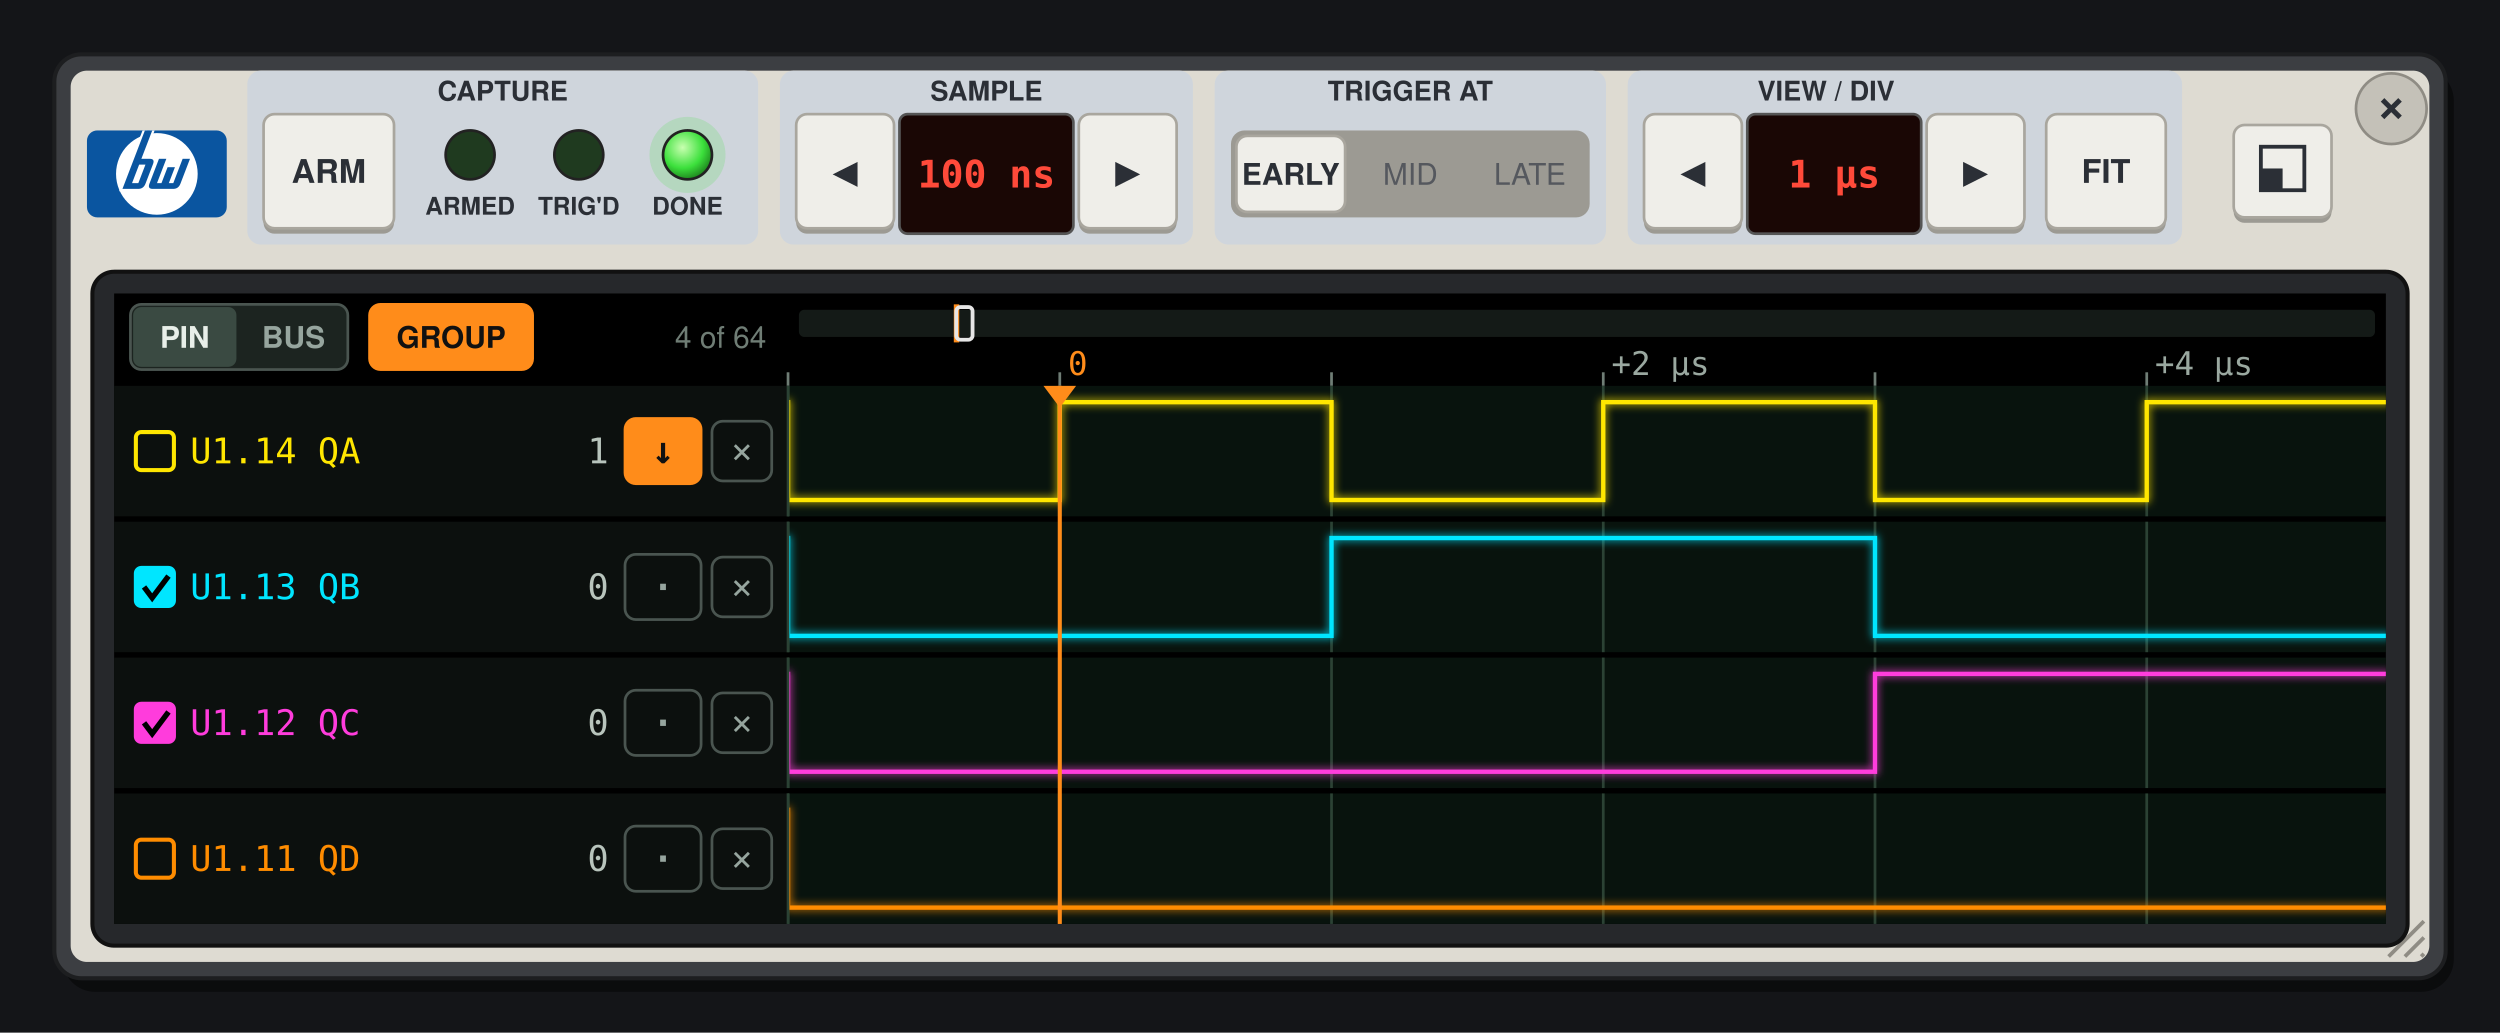
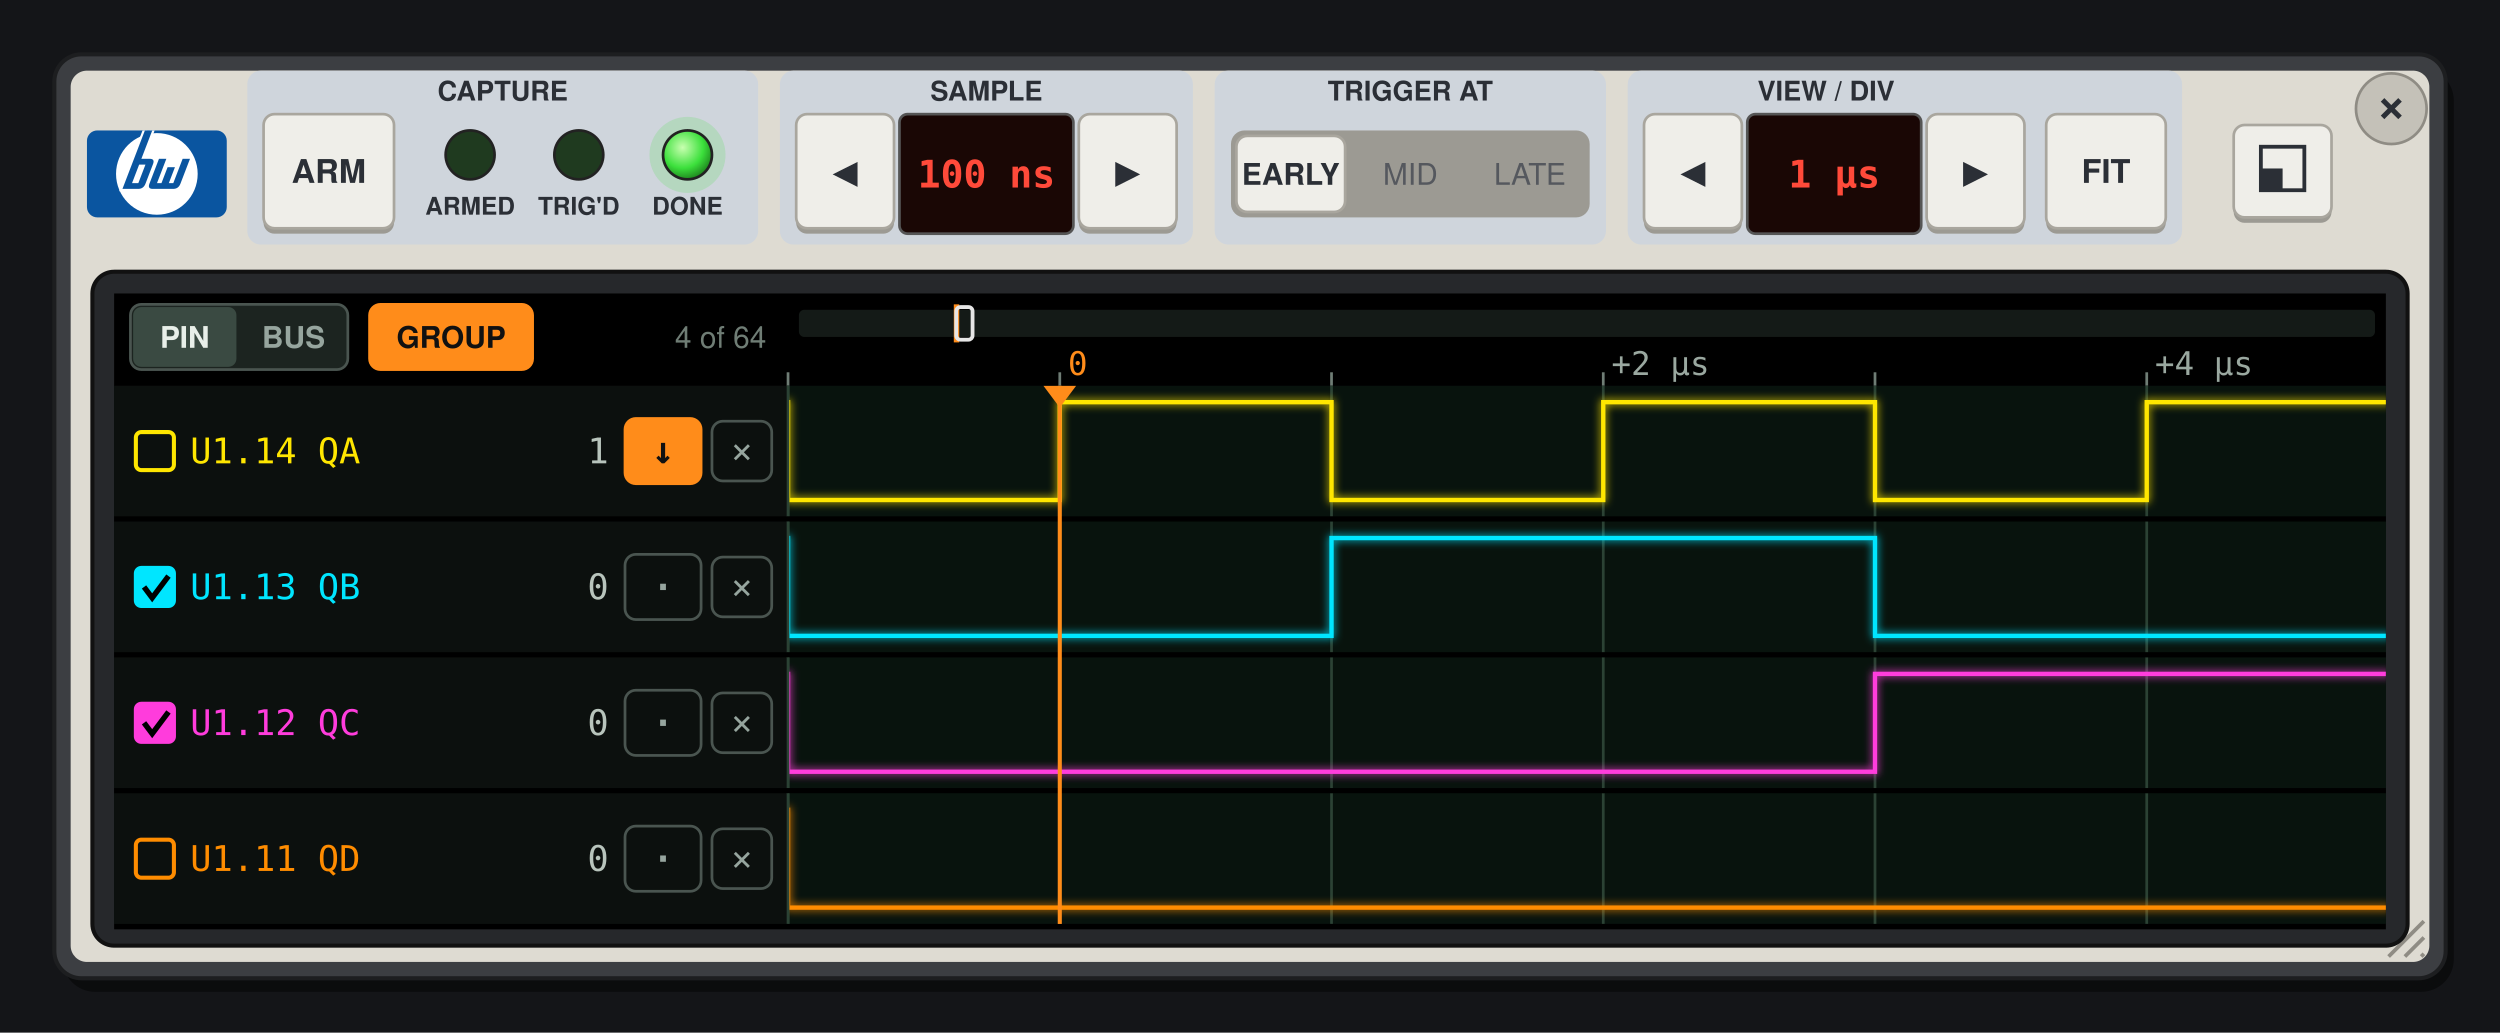
<svg xmlns="http://www.w3.org/2000/svg" width="920" height="380" viewBox="0 0 920 380">
  <defs>
    <filter id="glow" x="-5%" y="-30%" width="110%" height="160%">
      <feGaussianBlur stdDeviation="1.6" result="b" />
      <feMerge>
        <feMergeNode in="b" />
        <feMergeNode in="SourceGraphic" />
      </feMerge>
    </filter>
    <radialGradient id="lamp" cx="40%" cy="35%" r="70%">
      <stop offset="0%" stop-color="#c8ffb0" />
      <stop offset="60%" stop-color="#3ce03c" />
      <stop offset="100%" stop-color="#1a7a1a" />
    </radialGradient>
  </defs>
  <rect width="920" height="380" fill="#141518" />
  <rect x="23.0" y="25.0" width="880.0" height="340.0" rx="12" fill="#000" opacity="0.45" />
  <rect x="20.0" y="20.0" width="880.0" height="340.0" rx="10" fill="#3c3e42" stroke="#1d1e20" stroke-width="1.5" />
  <rect x="26.0" y="26.0" width="868.0" height="328.0" rx="6" fill="#dedbd2" />
  <circle cx="880" cy="40" r="13" fill="#c4c1b8" stroke="#8f8c84" />
  <text x="880.0" y="45.0" font-family="Menlo, monospace" font-size="16" fill="#2b2f36" text-anchor="middle" font-weight="bold">×</text>
  <line x1="891.0" y1="352.0" x2="892.0" y2="351.0" stroke="#8f8c84" stroke-width="1.4" />
  <line x1="885.0" y1="352.0" x2="892.0" y2="345.0" stroke="#8f8c84" stroke-width="1.4" />
  <line x1="879.0" y1="352.0" x2="892.0" y2="339.0" stroke="#8f8c84" stroke-width="1.4" />
  <g transform="translate(32,48) scale(0.05144695)">
    <clipPath id="clip3248">
      <rect width="1000" height="622" rx="74" />
    </clipPath>
    <g clip-path="url(#clip3248)">
      <rect width="1000" height="622" fill="#0a55a0" />
      <circle cx="500" cy="311" r="292" fill="#fff" />
      <g transform="translate(500,311) skewX(-21) scale(0.94) translate(-500,-311)">
        <path d="M282,-60 H338 V196 H402 Q442,196 442,236 V385 Q442,425 402,425 H282 Z M338,240 V381 H386 V240 Z" fill="#fff" stroke="#fff" stroke-width="36" />
        <path d="M472,196 H528 V381 H562 V260 H618 V381 H652 V196 H708 V385 Q708,425 668,425 H512 Q472,425 472,385 Z" fill="#fff" stroke="#fff" stroke-width="36" />
        <path d="M282,-60 H338 V196 H402 Q442,196 442,236 V385 Q442,425 402,425 H282 Z M338,240 V381 H386 V240 Z" fill="#0a55a0" fill-rule="evenodd" />
        <path d="M472,196 H528 V381 H562 V260 H618 V381 H652 V196 H708 V385 Q708,425 668,425 H512 Q472,425 472,385 Z" fill="#0a55a0" fill-rule="evenodd" />
      </g>
    </g>
  </g>
  <rect x="91.0" y="26.0" width="188.0" height="64.0" rx="5" fill="#cfd5dc" />
  <text x="185.0" y="37.0" font-family="Helvetica, Arial, sans-serif" font-size="10" fill="#2b2f36" text-anchor="middle" font-weight="bold">CAPTURE</text>
  <rect x="97.0" y="44.0" width="48.0" height="42.0" rx="4" fill="#9c9a93" />
  <rect x="97.0" y="42.0" width="48.0" height="42.0" rx="4" fill="#efeee9" stroke="#a9a69e" stroke-width="1" />
  <text x="121.0" y="67.3" font-family="Helvetica, Arial, sans-serif" font-size="12" fill="#2b2f36" text-anchor="middle" font-weight="bold">ARM</text>
  <circle cx="173.0" cy="57" r="9" fill="#1f3a1f" stroke="#222" />
  <text x="173.0" y="79.0" font-family="Helvetica, Arial, sans-serif" font-size="9" fill="#2b2f36" text-anchor="middle" font-weight="bold">ARMED</text>
  <circle cx="213.0" cy="57" r="9" fill="#1f3a1f" stroke="#222" />
  <text x="213.0" y="79.0" font-family="Helvetica, Arial, sans-serif" font-size="9" fill="#2b2f36" text-anchor="middle" font-weight="bold">TRIG'D</text>
  <circle cx="253.0" cy="57" r="14" fill="#3ce03c" opacity="0.18" />
  <circle cx="253.0" cy="57" r="9" fill="url(#lamp)" stroke="#222" />
  <text x="253.0" y="79.0" font-family="Helvetica, Arial, sans-serif" font-size="9" fill="#2b2f36" text-anchor="middle" font-weight="bold">DONE</text>
  <rect x="287.0" y="26.0" width="152.0" height="64.0" rx="5" fill="#cfd5dc" />
  <text x="363.0" y="37.0" font-family="Helvetica, Arial, sans-serif" font-size="10" fill="#2b2f36" text-anchor="middle" font-weight="bold">SAMPLE</text>
  <rect x="293.0" y="44.0" width="36.0" height="42.0" rx="4" fill="#9c9a93" />
  <rect x="293.0" y="42.0" width="36.0" height="42.0" rx="4" fill="#efeee9" stroke="#a9a69e" stroke-width="1" />
  <text x="311.0" y="67.3" font-family="Helvetica, Arial, sans-serif" font-size="12" fill="#2b2f36" text-anchor="middle" font-weight="bold">◀</text>
  <rect x="331.0" y="42.0" width="64.0" height="44.0" rx="3" fill="#1a0705" stroke="#555" stroke-width="1" />
  <text x="363.0" y="69.0" font-family="Menlo, monospace" font-size="14" fill="#ff4a3a" text-anchor="middle" font-weight="bold">100 ns</text>
  <rect x="397.0" y="44.0" width="36.0" height="42.0" rx="4" fill="#9c9a93" />
  <rect x="397.0" y="42.0" width="36.0" height="42.0" rx="4" fill="#efeee9" stroke="#a9a69e" stroke-width="1" />
  <text x="415.0" y="67.3" font-family="Helvetica, Arial, sans-serif" font-size="12" fill="#2b2f36" text-anchor="middle" font-weight="bold">▶</text>
  <rect x="447.0" y="26.0" width="144.0" height="64.0" rx="5" fill="#cfd5dc" />
  <text x="519.0" y="37.0" font-family="Helvetica, Arial, sans-serif" font-size="10" fill="#2b2f36" text-anchor="middle" font-weight="bold">TRIGGER AT</text>
  <rect x="453.0" y="48.0" width="132.0" height="32.0" rx="5" fill="#9c9a93" />
  <rect x="455.0" y="50.0" width="40.0" height="28.0" rx="4" fill="#efeee9" stroke="#a9a69e" stroke-width="1" />
  <text x="475.0" y="68.0" font-family="Helvetica, Arial, sans-serif" font-size="11" fill="#2b2f36" text-anchor="middle" font-weight="bold">EARLY</text>
  <text x="519.0" y="68.0" font-family="Helvetica, Arial, sans-serif" font-size="11" fill="#55585e" text-anchor="middle" font-weight="normal">MID</text>
  <text x="563.0" y="68.0" font-family="Helvetica, Arial, sans-serif" font-size="11" fill="#55585e" text-anchor="middle" font-weight="normal">LATE</text>
  <rect x="599.0" y="26.0" width="204.0" height="64.0" rx="5" fill="#cfd5dc" />
  <text x="672.0" y="37.0" font-family="Helvetica, Arial, sans-serif" font-size="10" fill="#2b2f36" text-anchor="middle" font-weight="bold">VIEW / DIV</text>
  <rect x="605.0" y="44.0" width="36.0" height="42.0" rx="4" fill="#9c9a93" />
  <rect x="605.0" y="42.0" width="36.0" height="42.0" rx="4" fill="#efeee9" stroke="#a9a69e" stroke-width="1" />
  <text x="623.0" y="67.3" font-family="Helvetica, Arial, sans-serif" font-size="12" fill="#2b2f36" text-anchor="middle" font-weight="bold">◀</text>
  <rect x="643.0" y="42.0" width="64.0" height="44.0" rx="3" fill="#1a0705" stroke="#555" stroke-width="1" />
  <text x="675.0" y="69.0" font-family="Menlo, monospace" font-size="14" fill="#ff4a3a" text-anchor="middle" font-weight="bold">1 µs</text>
  <rect x="709.0" y="44.0" width="36.0" height="42.0" rx="4" fill="#9c9a93" />
  <rect x="709.0" y="42.0" width="36.0" height="42.0" rx="4" fill="#efeee9" stroke="#a9a69e" stroke-width="1" />
  <text x="727.0" y="67.3" font-family="Helvetica, Arial, sans-serif" font-size="12" fill="#2b2f36" text-anchor="middle" font-weight="bold">▶</text>
  <rect x="753.0" y="44.0" width="44.0" height="42.0" rx="4" fill="#9c9a93" />
  <rect x="753.0" y="42.0" width="44.0" height="42.0" rx="4" fill="#efeee9" stroke="#a9a69e" stroke-width="1" />
  <text x="775.0" y="67.3" font-family="Helvetica, Arial, sans-serif" font-size="12" fill="#2b2f36" text-anchor="middle" font-weight="bold">FIT</text>
  <rect x="822.0" y="48.0" width="36.0" height="34.0" rx="4" fill="#9c9a93" />
  <rect x="822.0" y="46.0" width="36.0" height="34.0" rx="4" fill="#efeee9" stroke="#a9a69e" stroke-width="1" />
  <text x="840.0" y="67.3" font-family="Helvetica, Arial, sans-serif" font-size="12" fill="#2b2f36" text-anchor="middle" font-weight="bold" />
  <rect x="832.0" y="54.0" width="16.0" height="16.0" rx="0" fill="none" stroke="#2b2f36" stroke-width="1.4" />
  <rect x="832.0" y="62.0" width="8.0" height="8.0" rx="0" fill="#2b2f36" />
  <rect x="34.0" y="100.0" width="852.0" height="248.0" rx="8" fill="#26282b" stroke="#111" stroke-width="1.5" />
  <rect x="42.0" y="108.0" width="836.0" height="232.0" rx="0" fill="#000000" />
  <clipPath id="lanes">
    <rect x="290" y="108" width="588" height="232" />
  </clipPath>
  <rect x="48.0" y="112.0" width="80.0" height="24.0" rx="4" fill="#1c2420" stroke="#4a5550" stroke-width="1" />
  <rect x="49.0" y="113.0" width="38.0" height="22.0" rx="3" fill="#3a4a42" />
  <text x="68.0" y="128.0" font-family="Helvetica, Arial, sans-serif" font-size="11" fill="#e8efe9" text-anchor="middle" font-weight="bold">PIN</text>
  <text x="108.0" y="128.0" font-family="Helvetica, Arial, sans-serif" font-size="11" fill="#96a59e" text-anchor="middle" font-weight="bold">BUS</text>
  <rect x="136.0" y="112.0" width="60.0" height="24.0" rx="4" fill="#ff8c1a" stroke="#ff8c1a" stroke-width="1" />
  <text x="166.0" y="128.0" font-family="Helvetica, Arial, sans-serif" font-size="11" fill="#111" text-anchor="middle" font-weight="bold">GROUP</text>
  <text x="282.0" y="128.0" font-family="Helvetica, Arial, sans-serif" font-size="11" fill="#6f7d75" text-anchor="end" font-weight="normal">4 of 64</text>
  <rect x="294.0" y="114.0" width="580.0" height="10.0" rx="2" fill="#141a17" />
  <line x1="352.0" y1="112.0" x2="352.0" y2="126.0" stroke="#ff8c1a" stroke-width="2" />
  <rect x="351.9" y="113.0" width="6.0" height="12.0" rx="1.5" fill="none" stroke="#e6e6e6" stroke-width="1.4" />
  <line x1="290.0" y1="137.0" x2="290.0" y2="142.0" stroke="#6f7d75" stroke-width="1" />
  <line x1="390.0" y1="137.0" x2="390.0" y2="142.0" stroke="#6f7d75" stroke-width="1" />
  <text x="393.0" y="138.0" font-family="Menlo, monospace" font-size="12" fill="#ff8c1a" text-anchor="start" font-weight="normal">0</text>
  <line x1="490.0" y1="137.0" x2="490.0" y2="142.0" stroke="#6f7d75" stroke-width="1" />
  <line x1="590.0" y1="137.0" x2="590.0" y2="142.0" stroke="#6f7d75" stroke-width="1" />
  <text x="593.0" y="138.0" font-family="Menlo, monospace" font-size="12" fill="#9aa8a0" text-anchor="start" font-weight="normal">+2 µs</text>
  <line x1="690.0" y1="137.0" x2="690.0" y2="142.0" stroke="#6f7d75" stroke-width="1" />
  <line x1="790.0" y1="137.0" x2="790.0" y2="142.0" stroke="#6f7d75" stroke-width="1" />
  <text x="793.0" y="138.0" font-family="Menlo, monospace" font-size="12" fill="#9aa8a0" text-anchor="start" font-weight="normal">+4 µs</text>
+   <rect x="290.0" y="142.0" width="588.0" height="198.0" rx="0" fill="#08130d" />
+   <rect x="42.0" y="142.0" width="248.0" height="198.0" rx="0" fill="#0c100e" />
+   <line x1="290.0" y1="142.0" x2="290.0" y2="340.0" stroke="#2b4234" stroke-width="1" />
+   <line x1="290.0" y1="142.0" x2="290.0" y2="340.0" stroke="#2b4234" stroke-width="1" />
+   <line x1="390.0" y1="142.0" x2="390.0" y2="340.0" stroke="#2b4234" stroke-width="1" />
+   <line x1="490.0" y1="142.0" x2="490.0" y2="340.0" stroke="#2b4234" stroke-width="1" />
+   <line x1="590.0" y1="142.0" x2="590.0" y2="340.0" stroke="#2b4234" stroke-width="1" />
+   <line x1="690.0" y1="142.0" x2="690.0" y2="340.0" stroke="#2b4234" stroke-width="1" />
+   <line x1="790.0" y1="142.0" x2="790.0" y2="340.0" stroke="#2b4234" stroke-width="1" />
  <rect x="290.0" y="142.0" width="588.0" height="48.0" rx="0" fill="#08130d" />
  <line x1="290.0" y1="142.0" x2="290.0" y2="190.0" stroke="#2b4234" stroke-width="1" />
  <line x1="390.0" y1="142.0" x2="390.0" y2="190.0" stroke="#2b4234" stroke-width="1" />
  <line x1="490.0" y1="142.0" x2="490.0" y2="190.0" stroke="#2b4234" stroke-width="1" />
  <line x1="590.0" y1="142.0" x2="590.0" y2="190.0" stroke="#2b4234" stroke-width="1" />
  <line x1="690.0" y1="142.0" x2="690.0" y2="190.0" stroke="#2b4234" stroke-width="1" />
  <line x1="790.0" y1="142.0" x2="790.0" y2="190.0" stroke="#2b4234" stroke-width="1" />
  <g clip-path="url(#lanes)">
    <polyline points="288.0,148.0 290.0,148.0 290.0,148.0 290.0,184.0 390.0,184.0 390.0,184.0 390.0,148.0 490.0,148.0 490.0,148.0 490.0,184.0 590.0,184.0 590.0,184.0 590.0,148.0 690.0,148.0 690.0,148.0 690.0,184.0 790.0,184.0 790.0,184.0 790.0,148.0 880.0,148.0" stroke="#ffe600" stroke-width="1.6" fill="none" filter="url(#glow)" />
  </g>
  <rect x="42.0" y="142.0" width="248.0" height="48.0" rx="0" fill="#0c100e" />
  <line x1="290.0" y1="142.0" x2="290.0" y2="190.0" stroke="#2b4234" stroke-width="1" />
  <rect x="50.0" y="159.0" width="14.0" height="14.0" rx="2" fill="none" stroke="#ffe600" stroke-width="1.5" />
  <text x="70.0" y="170.5" font-family="Menlo, monospace" font-size="13" fill="#ffe600" text-anchor="start" font-weight="normal">U1.14 QA</text>
  <text x="224.0" y="170.5" font-family="Menlo, monospace" font-size="13" fill="#b8c4bc" text-anchor="end" font-weight="normal">1</text>
  <rect x="230.0" y="154.0" width="28.0" height="24.0" rx="4" fill="#ff8c1a" stroke="#ff8c1a" stroke-width="1" />
  <text x="244.0" y="170.5" font-family="Menlo, monospace" font-size="14" fill="#111" text-anchor="middle" font-weight="bold">↓</text>
  <rect x="262.0" y="155.0" width="22.0" height="22.0" rx="4" fill="none" stroke="#4a5550" stroke-width="1" />
  <text x="273.0" y="170.5" font-family="Menlo, monospace" font-size="13" fill="#96a59e" text-anchor="middle" font-weight="normal">×</text>
+   <rect x="42.0" y="190.0" width="836.0" height="2.0" rx="0" fill="#000000" />
  <rect x="290.0" y="192.0" width="588.0" height="48.0" rx="0" fill="#08130d" />
  <line x1="290.0" y1="192.0" x2="290.0" y2="240.0" stroke="#2b4234" stroke-width="1" />
  <line x1="390.0" y1="192.0" x2="390.0" y2="240.0" stroke="#2b4234" stroke-width="1" />
  <line x1="490.0" y1="192.0" x2="490.0" y2="240.0" stroke="#2b4234" stroke-width="1" />
  <line x1="590.0" y1="192.0" x2="590.0" y2="240.0" stroke="#2b4234" stroke-width="1" />
  <line x1="690.0" y1="192.0" x2="690.0" y2="240.0" stroke="#2b4234" stroke-width="1" />
  <line x1="790.0" y1="192.0" x2="790.0" y2="240.0" stroke="#2b4234" stroke-width="1" />
  <g clip-path="url(#lanes)">
    <polyline points="288.0,198.0 290.0,198.0 290.0,198.0 290.0,234.0 390.0,234.0 390.0,234.0 390.0,234.0 490.0,234.0 490.0,234.0 490.0,198.0 590.0,198.0 590.0,198.0 590.0,198.0 690.0,198.0 690.0,198.0 690.0,234.0 790.0,234.0 790.0,234.0 790.0,234.0 880.0,234.0" stroke="#00e6ff" stroke-width="1.6" fill="none" filter="url(#glow)" />
  </g>
  <rect x="42.0" y="192.0" width="248.0" height="48.0" rx="0" fill="#0c100e" />
  <line x1="290.0" y1="192.0" x2="290.0" y2="240.0" stroke="#2b4234" stroke-width="1" />
  <rect x="50.0" y="209.0" width="14.0" height="14.0" rx="2" fill="#00e6ff" stroke="#00e6ff" stroke-width="1.5" />
  <path d="M53,216.0 l3,4 l6,-8" stroke="#000" stroke-width="2" fill="none" />
  <text x="70.0" y="220.5" font-family="Menlo, monospace" font-size="13" fill="#00e6ff" text-anchor="start" font-weight="normal">U1.13 QB</text>
  <text x="224.0" y="220.5" font-family="Menlo, monospace" font-size="13" fill="#b8c4bc" text-anchor="end" font-weight="normal">0</text>
  <rect x="230.0" y="204.0" width="28.0" height="24.0" rx="4" fill="none" stroke="#4a5550" stroke-width="1" />
  <text x="244.0" y="220.5" font-family="Menlo, monospace" font-size="13" fill="#96a59e" text-anchor="middle" font-weight="bold">·</text>
  <rect x="262.0" y="205.0" width="22.0" height="22.0" rx="4" fill="none" stroke="#4a5550" stroke-width="1" />
  <text x="273.0" y="220.5" font-family="Menlo, monospace" font-size="13" fill="#96a59e" text-anchor="middle" font-weight="normal">×</text>
+   <rect x="42.0" y="240.0" width="836.0" height="2.0" rx="0" fill="#000000" />
  <rect x="290.0" y="242.0" width="588.0" height="48.0" rx="0" fill="#08130d" />
  <line x1="290.0" y1="242.0" x2="290.0" y2="290.0" stroke="#2b4234" stroke-width="1" />
  <line x1="390.0" y1="242.0" x2="390.0" y2="290.0" stroke="#2b4234" stroke-width="1" />
  <line x1="490.0" y1="242.0" x2="490.0" y2="290.0" stroke="#2b4234" stroke-width="1" />
  <line x1="590.0" y1="242.0" x2="590.0" y2="290.0" stroke="#2b4234" stroke-width="1" />
  <line x1="690.0" y1="242.0" x2="690.0" y2="290.0" stroke="#2b4234" stroke-width="1" />
  <line x1="790.0" y1="242.0" x2="790.0" y2="290.0" stroke="#2b4234" stroke-width="1" />
  <g clip-path="url(#lanes)">
    <polyline points="288.0,248.0 290.0,248.0 290.0,248.0 290.0,284.0 390.0,284.0 390.0,284.0 390.0,284.0 490.0,284.0 490.0,284.0 490.0,284.0 590.0,284.0 590.0,284.0 590.0,284.0 690.0,284.0 690.0,284.0 690.0,248.0 790.0,248.0 790.0,248.0 790.0,248.0 880.0,248.0" stroke="#ff3cdc" stroke-width="1.6" fill="none" filter="url(#glow)" />
  </g>
  <rect x="42.0" y="242.0" width="248.0" height="48.0" rx="0" fill="#0c100e" />
  <line x1="290.0" y1="242.0" x2="290.0" y2="290.0" stroke="#2b4234" stroke-width="1" />
  <rect x="50.0" y="259.0" width="14.0" height="14.0" rx="2" fill="#ff3cdc" stroke="#ff3cdc" stroke-width="1.5" />
  <path d="M53,266.0 l3,4 l6,-8" stroke="#000" stroke-width="2" fill="none" />
  <text x="70.0" y="270.5" font-family="Menlo, monospace" font-size="13" fill="#ff3cdc" text-anchor="start" font-weight="normal">U1.12 QC</text>
  <text x="224.0" y="270.5" font-family="Menlo, monospace" font-size="13" fill="#b8c4bc" text-anchor="end" font-weight="normal">0</text>
  <rect x="230.0" y="254.0" width="28.0" height="24.0" rx="4" fill="none" stroke="#4a5550" stroke-width="1" />
  <text x="244.0" y="270.5" font-family="Menlo, monospace" font-size="13" fill="#96a59e" text-anchor="middle" font-weight="bold">·</text>
  <rect x="262.0" y="255.0" width="22.0" height="22.0" rx="4" fill="none" stroke="#4a5550" stroke-width="1" />
  <text x="273.0" y="270.5" font-family="Menlo, monospace" font-size="13" fill="#96a59e" text-anchor="middle" font-weight="normal">×</text>
+   <rect x="42.0" y="290.0" width="836.0" height="2.0" rx="0" fill="#000000" />
  <rect x="290.0" y="292.0" width="588.0" height="48.0" rx="0" fill="#08130d" />
  <line x1="290.0" y1="292.0" x2="290.0" y2="340.0" stroke="#2b4234" stroke-width="1" />
  <line x1="390.0" y1="292.0" x2="390.0" y2="340.0" stroke="#2b4234" stroke-width="1" />
  <line x1="490.0" y1="292.0" x2="490.0" y2="340.0" stroke="#2b4234" stroke-width="1" />
  <line x1="590.0" y1="292.0" x2="590.0" y2="340.0" stroke="#2b4234" stroke-width="1" />
  <line x1="690.0" y1="292.0" x2="690.0" y2="340.0" stroke="#2b4234" stroke-width="1" />
  <line x1="790.0" y1="292.0" x2="790.0" y2="340.0" stroke="#2b4234" stroke-width="1" />
  <g clip-path="url(#lanes)">
    <polyline points="288.0,298.0 290.0,298.0 290.0,298.0 290.0,334.0 390.0,334.0 390.0,334.0 390.0,334.0 490.0,334.0 490.0,334.0 490.0,334.0 590.0,334.0 590.0,334.0 590.0,334.0 690.0,334.0 690.0,334.0 690.0,334.0 790.0,334.0 790.0,334.0 790.0,334.0 880.0,334.0" stroke="#ff8c00" stroke-width="1.6" fill="none" filter="url(#glow)" />
  </g>
  <rect x="42.0" y="292.0" width="248.0" height="48.0" rx="0" fill="#0c100e" />
  <line x1="290.0" y1="292.0" x2="290.0" y2="340.0" stroke="#2b4234" stroke-width="1" />
  <rect x="50.0" y="309.0" width="14.0" height="14.0" rx="2" fill="none" stroke="#ff8c00" stroke-width="1.5" />
  <text x="70.0" y="320.5" font-family="Menlo, monospace" font-size="13" fill="#ff8c00" text-anchor="start" font-weight="normal">U1.11 QD</text>
  <text x="224.0" y="320.5" font-family="Menlo, monospace" font-size="13" fill="#b8c4bc" text-anchor="end" font-weight="normal">0</text>
  <rect x="230.0" y="304.0" width="28.0" height="24.0" rx="4" fill="none" stroke="#4a5550" stroke-width="1" />
  <text x="244.0" y="320.5" font-family="Menlo, monospace" font-size="13" fill="#96a59e" text-anchor="middle" font-weight="bold">·</text>
  <rect x="262.0" y="305.0" width="22.0" height="22.0" rx="4" fill="none" stroke="#4a5550" stroke-width="1" />
  <text x="273.0" y="320.5" font-family="Menlo, monospace" font-size="13" fill="#96a59e" text-anchor="middle" font-weight="normal">×</text>
+   <rect x="42.0" y="340.0" width="836.0" height="2.0" rx="0" fill="#000000" />
  <g clip-path="url(#lanes)">
    <line x1="390.0" y1="142.0" x2="390.0" y2="340.0" stroke="#ff8c1a" stroke-width="1.5" />
    <path d="M384.0,142 h12 l-6,8 Z" fill="#ff8c1a" />
  </g>
</svg>
